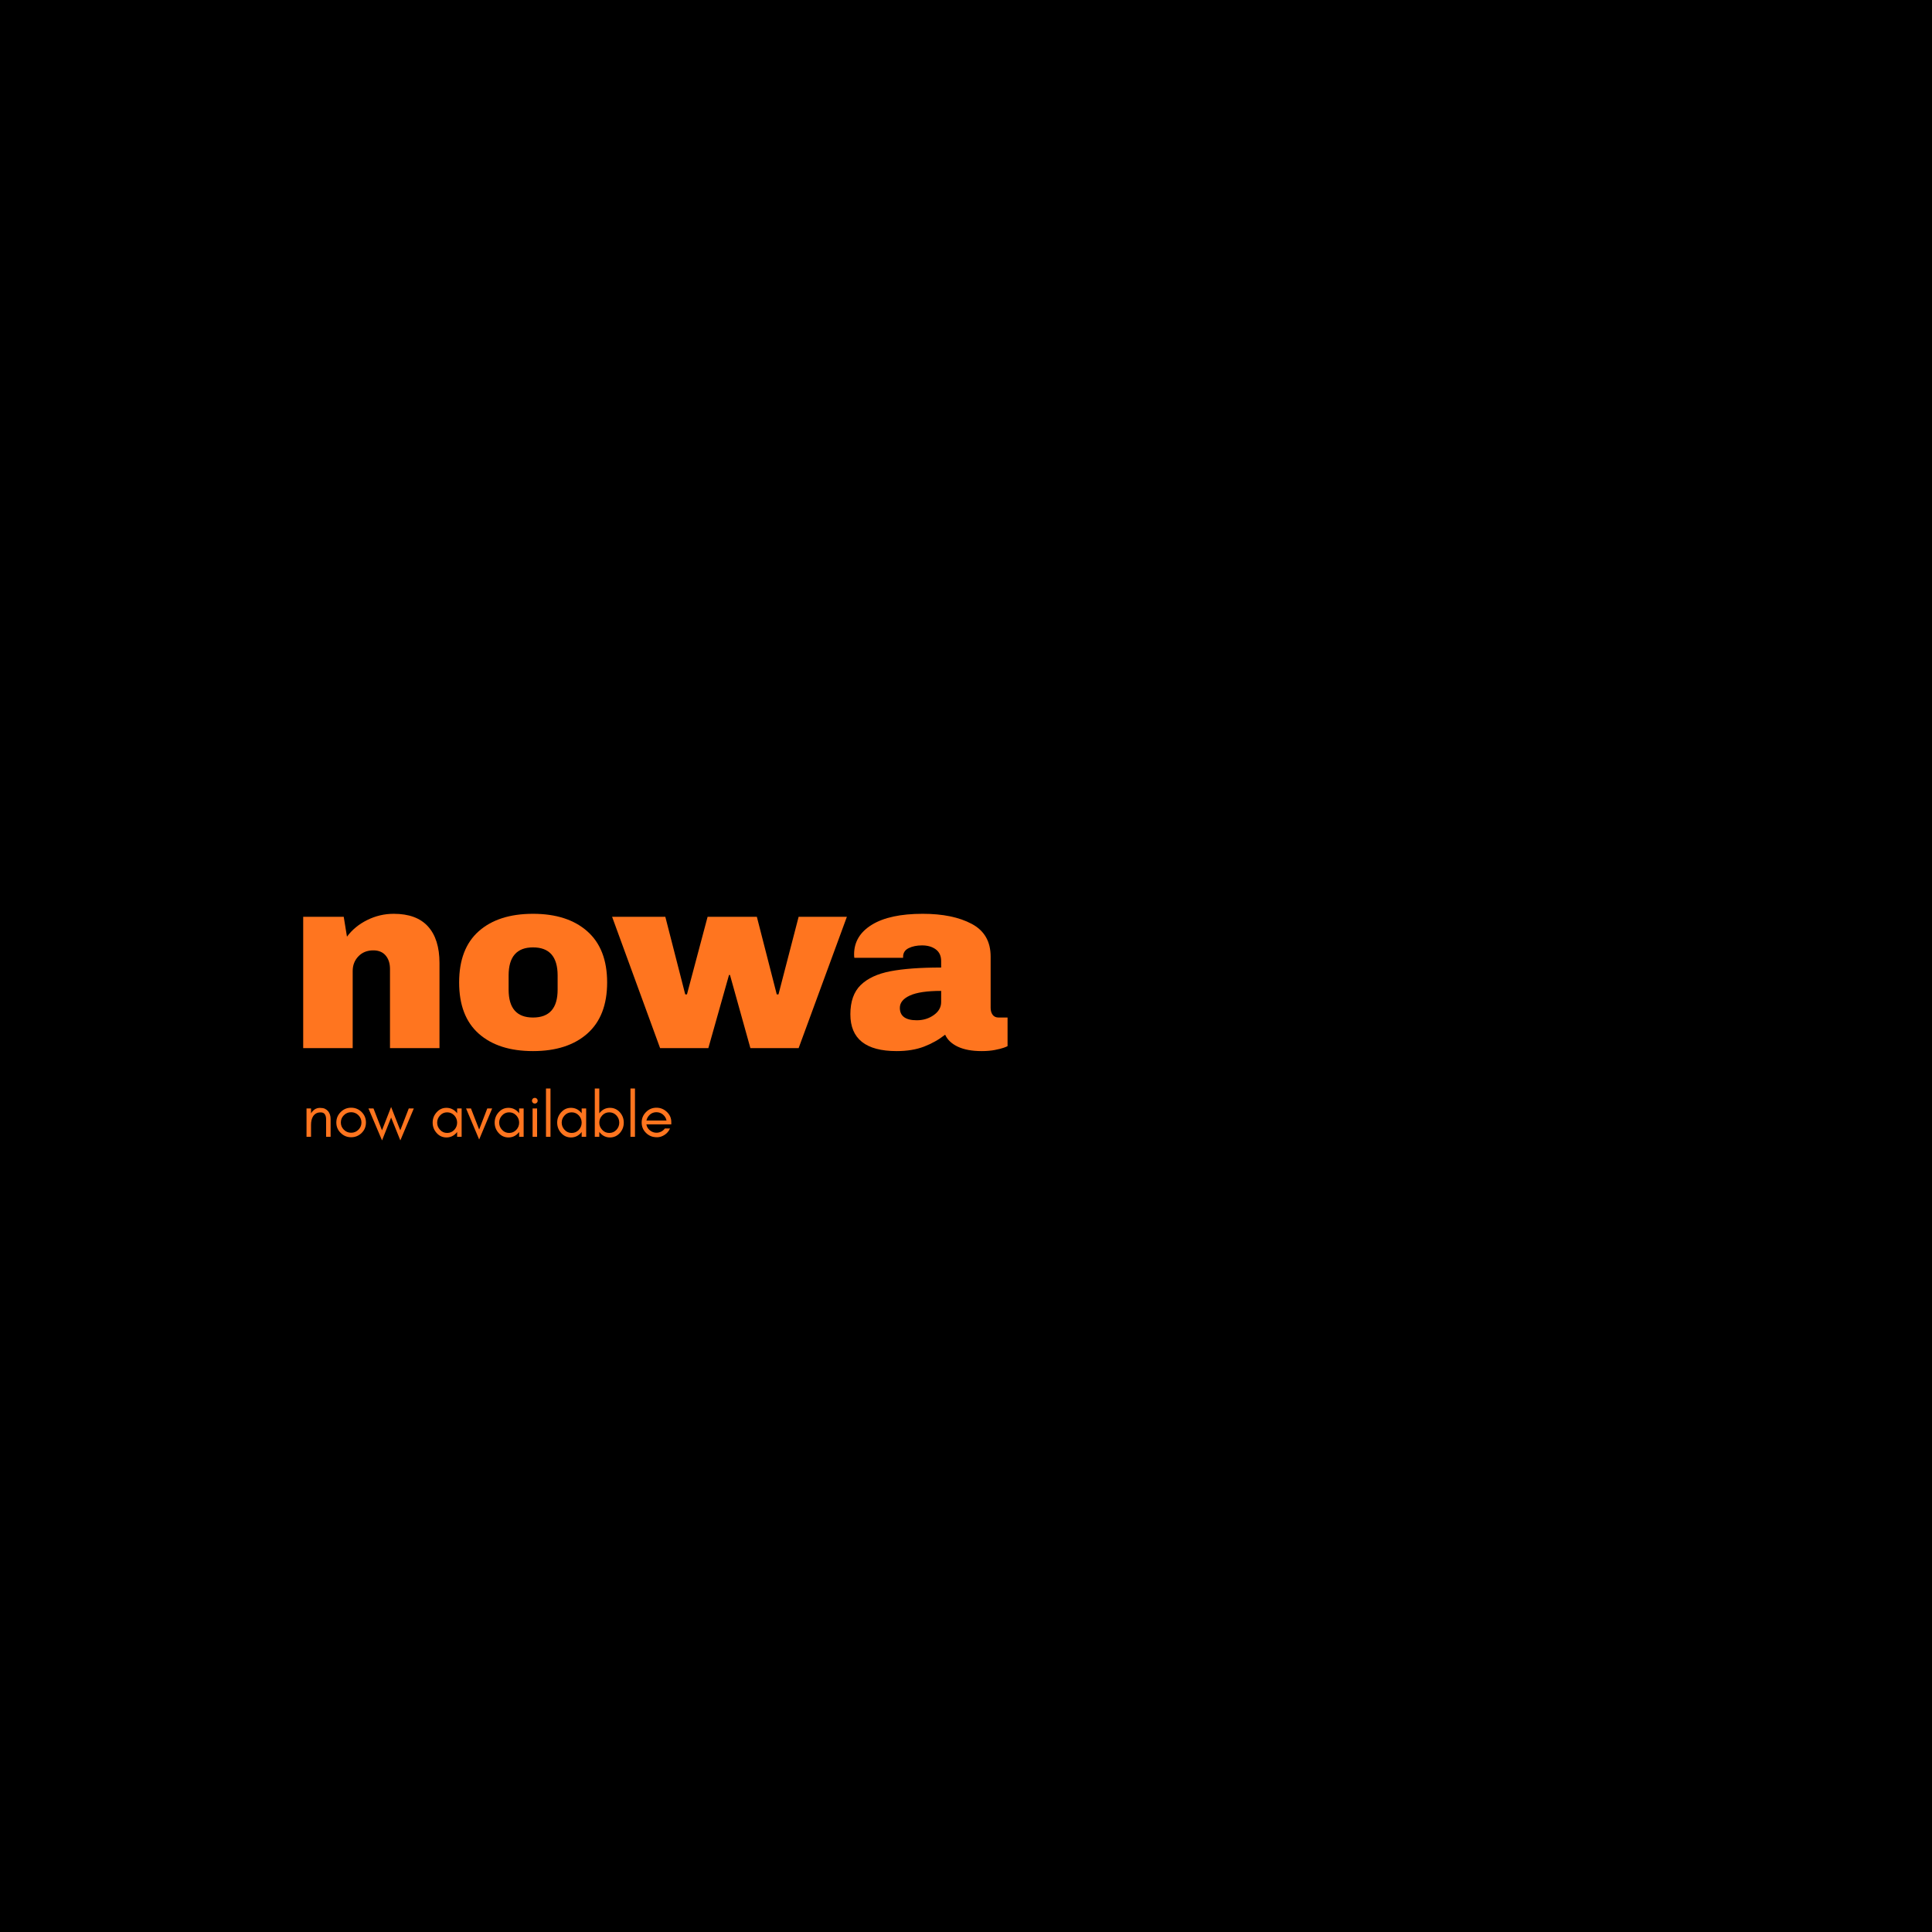
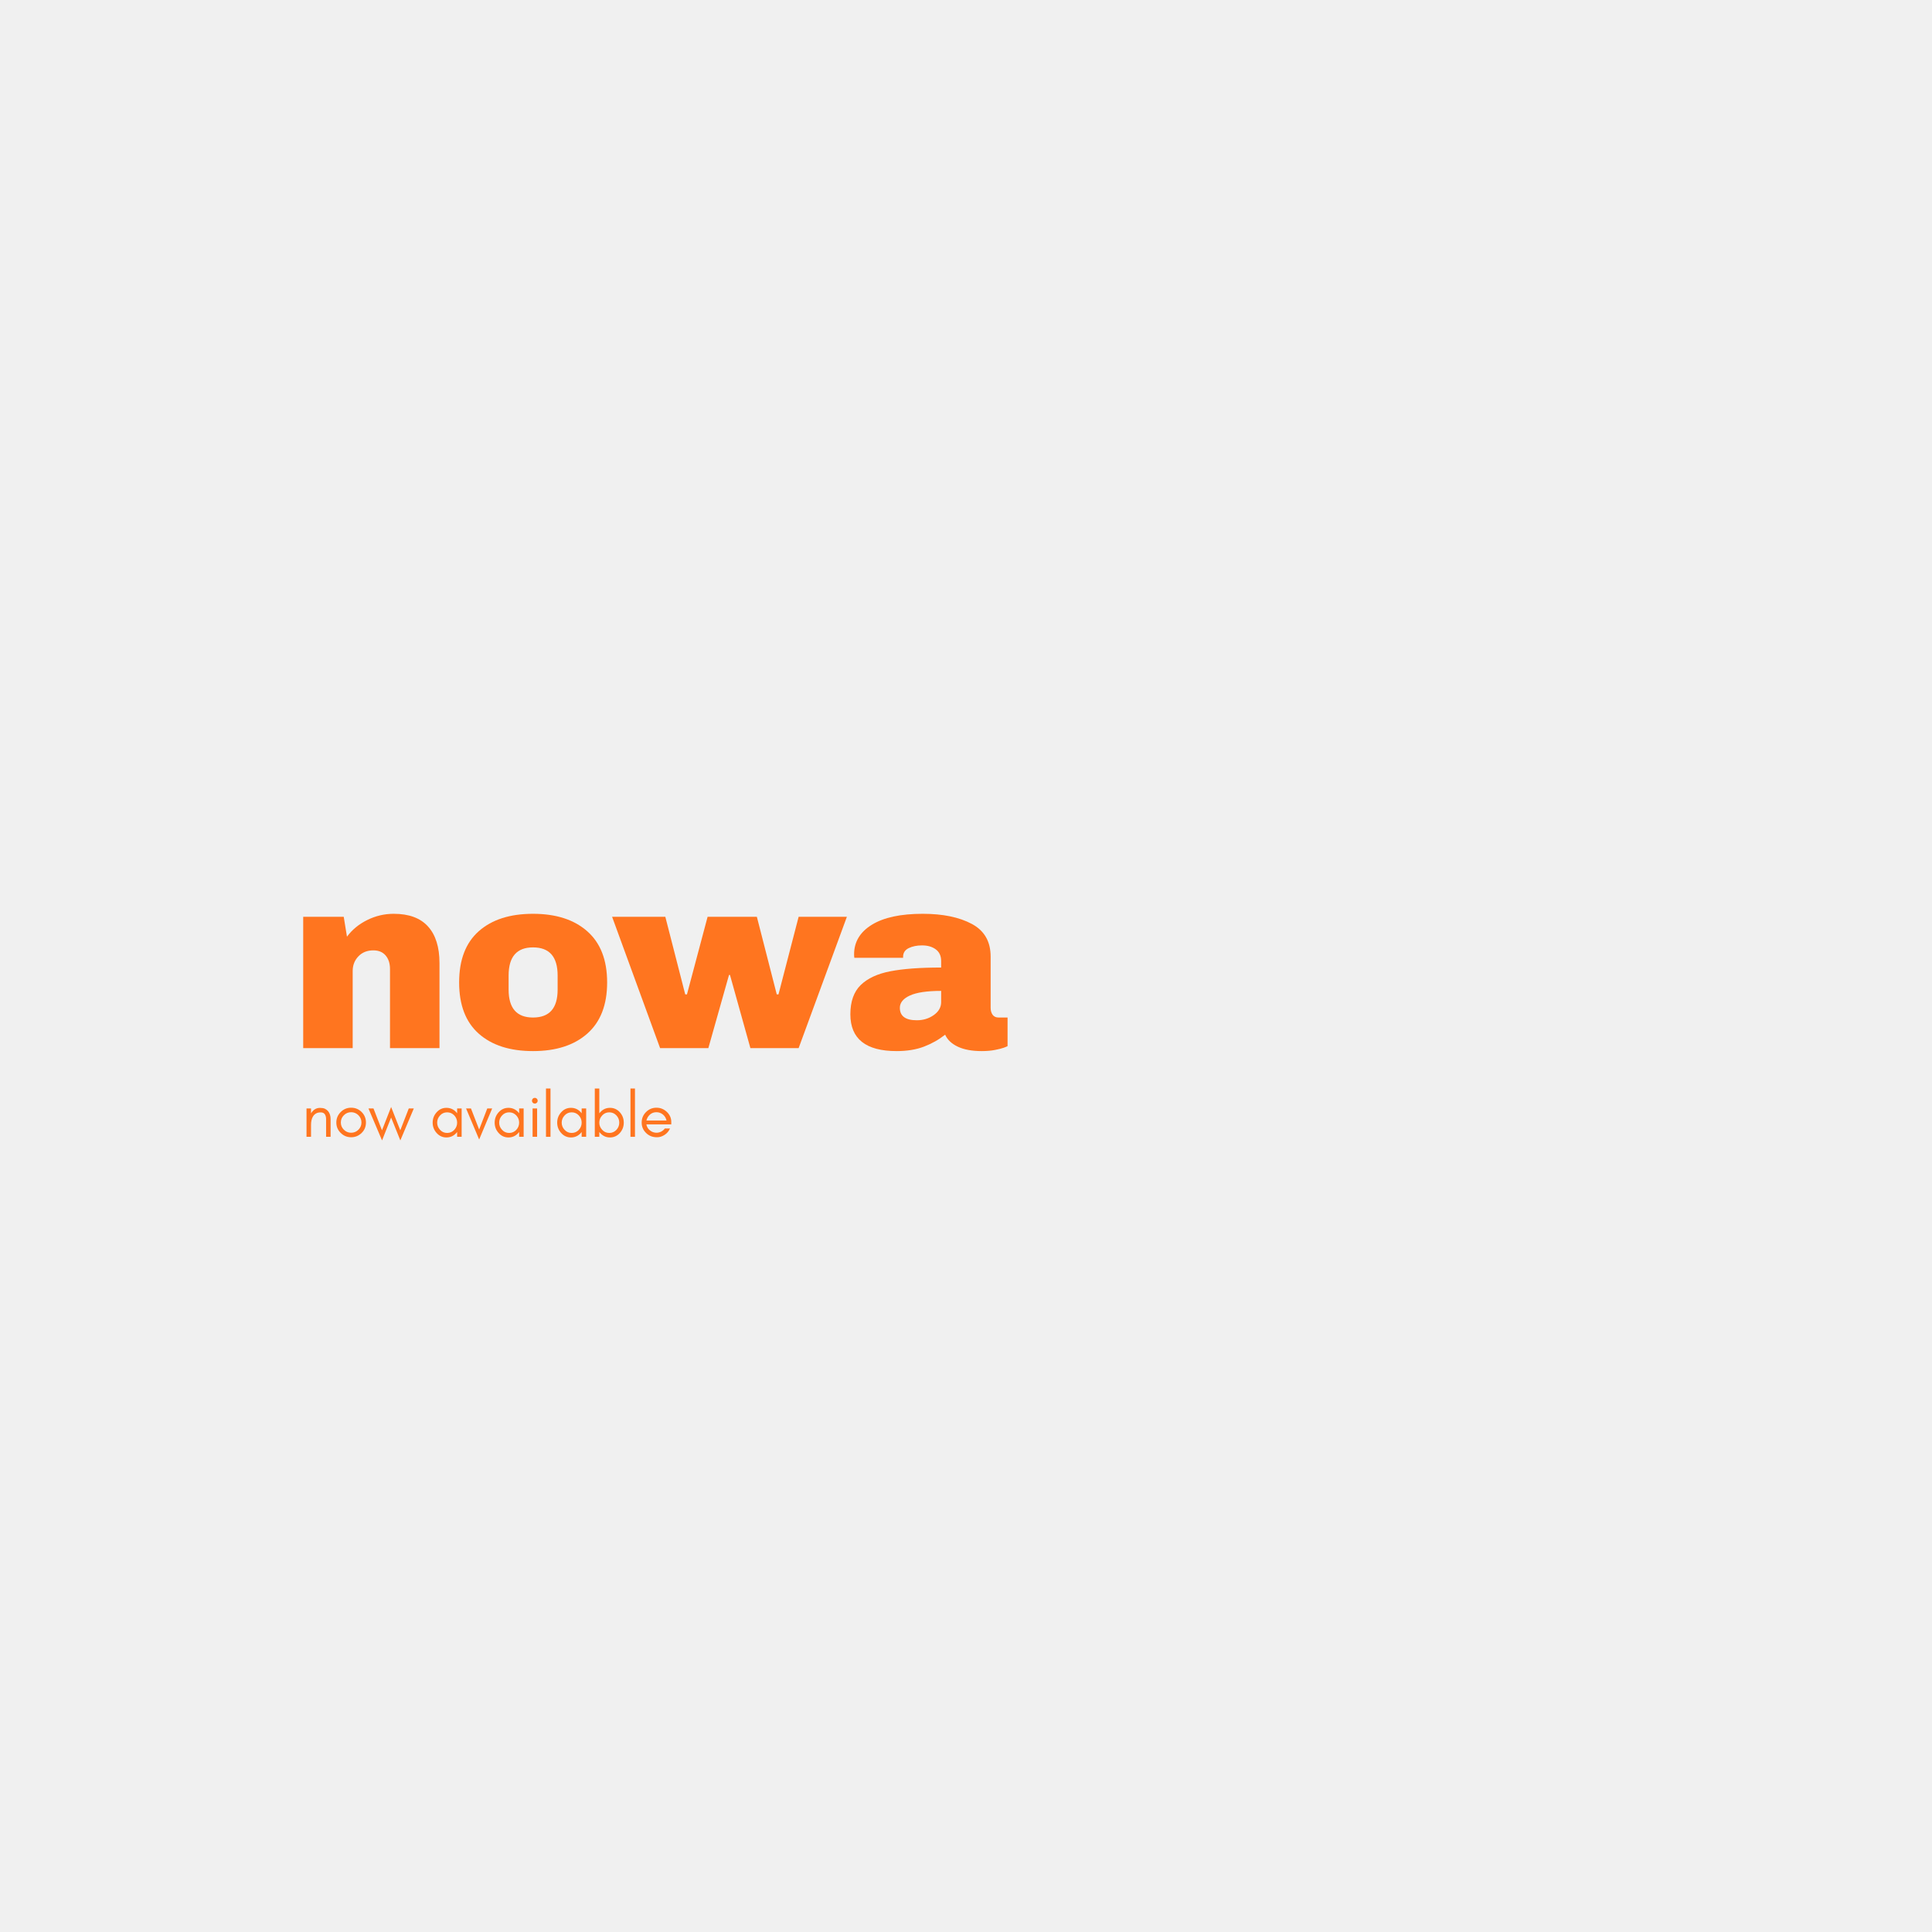
<svg xmlns="http://www.w3.org/2000/svg" width="2000" zoomAndPan="magnify" viewBox="0 0 1500 1500" height="2000" preserveAspectRatio="xMidYMid meet" version="1.0">
  <defs>
    <g />
  </defs>
-   <rect x="-150" width="1800" fill="#ffffff" y="-150" height="1800" fill-opacity="1" />
-   <rect x="-150" width="1800" fill="#000000" y="-150" height="1800" fill-opacity="1" />
  <g fill="#ff751f" fill-opacity="1">
    <g transform="translate(223.808, 813.7528)">
      <g>
        <path d="M 81.875 -104.281 C 93.719 -104.281 102.598 -100.992 108.516 -94.422 C 114.441 -87.859 117.406 -78.398 117.406 -66.047 L 117.406 0 L 78.984 0 L 78.984 -61.406 C 78.984 -65.781 77.852 -69.285 75.594 -71.922 C 73.344 -74.566 70.16 -75.891 66.047 -75.891 C 61.273 -75.891 57.41 -74.344 54.453 -71.25 C 51.492 -68.164 50.016 -64.367 50.016 -59.859 L 50.016 0 L 11.594 0 L 11.594 -101.969 L 43.062 -101.969 L 45.578 -86.516 C 49.566 -91.922 54.812 -96.234 61.312 -99.453 C 67.812 -102.672 74.664 -104.281 81.875 -104.281 Z M 81.875 -104.281 " />
      </g>
    </g>
  </g>
  <g fill="#ff751f" fill-opacity="1">
    <g transform="translate(349.5175, 813.7528)">
      <g>
        <path d="M 64.312 -104.281 C 82.195 -104.281 96.258 -99.738 106.5 -90.656 C 116.738 -81.582 121.859 -68.359 121.859 -50.984 C 121.859 -33.598 116.738 -20.367 106.5 -11.297 C 96.258 -2.223 82.195 2.312 64.312 2.312 C 46.414 2.312 32.379 -2.191 22.203 -11.203 C 12.035 -20.211 6.953 -33.473 6.953 -50.984 C 6.953 -68.492 12.035 -81.754 22.203 -90.766 C 32.379 -99.773 46.414 -104.281 64.312 -104.281 Z M 64.312 -78.203 C 51.688 -78.203 45.375 -70.93 45.375 -56.391 L 45.375 -45.375 C 45.375 -30.957 51.688 -23.75 64.312 -23.75 C 77.051 -23.75 83.422 -30.957 83.422 -45.375 L 83.422 -56.391 C 83.422 -70.93 77.051 -78.203 64.312 -78.203 Z M 64.312 -78.203 " />
      </g>
    </g>
  </g>
  <g fill="#ff751f" fill-opacity="1">
    <g transform="translate(475.227, 813.7528)">
      <g>
        <path d="M 107.375 0 L 91.531 -56.781 L 90.766 -56.781 L 74.734 0 L 37.266 0 L 0 -101.969 L 41.328 -101.969 L 56.781 -41.719 L 58.125 -41.719 L 74.156 -101.969 L 112.391 -101.969 L 127.844 -41.719 L 129.188 -41.719 L 144.828 -101.969 L 182.297 -101.969 L 144.828 0 Z M 107.375 0 " />
      </g>
    </g>
  </g>
  <g fill="#ff751f" fill-opacity="1">
    <g transform="translate(654.4258, 813.7528)">
      <g>
        <path d="M 61.984 -104.281 C 77.566 -104.281 90.25 -101.672 100.031 -96.453 C 109.812 -91.242 114.703 -82.781 114.703 -71.062 L 114.703 -31.281 C 114.703 -29.094 115.219 -27.289 116.25 -25.875 C 117.281 -24.457 118.828 -23.75 120.891 -23.75 L 127.844 -23.75 L 127.844 -1.547 C 127.457 -1.285 126.457 -0.863 124.844 -0.281 C 123.238 0.289 120.953 0.863 117.984 1.438 C 115.023 2.02 111.613 2.312 107.75 2.312 C 100.281 2.312 94.133 1.184 89.312 -1.062 C 84.488 -3.312 81.176 -6.43 79.375 -10.422 C 74.477 -6.566 69.004 -3.477 62.953 -1.156 C 56.898 1.152 49.82 2.312 41.719 2.312 C 17.77 2.312 5.797 -7.211 5.797 -26.266 C 5.797 -36.172 8.469 -43.734 13.812 -48.953 C 19.156 -54.172 26.848 -57.742 36.891 -59.672 C 46.93 -61.598 60.062 -62.562 76.281 -62.562 L 76.281 -67.594 C 76.281 -71.582 74.895 -74.602 72.125 -76.656 C 69.352 -78.719 65.781 -79.75 61.406 -79.75 C 57.414 -79.75 53.973 -79.039 51.078 -77.625 C 48.18 -76.207 46.734 -73.957 46.734 -70.875 L 46.734 -70.094 L 8.891 -70.094 C 8.754 -70.738 8.688 -71.641 8.688 -72.797 C 8.688 -82.453 13.285 -90.113 22.484 -95.781 C 31.691 -101.445 44.859 -104.281 61.984 -104.281 Z M 76.281 -44.422 C 65.332 -44.422 57.25 -43.227 52.031 -40.844 C 46.82 -38.457 44.219 -35.27 44.219 -31.281 C 44.219 -24.844 48.598 -21.625 57.359 -21.625 C 62.379 -21.625 66.785 -22.973 70.578 -25.672 C 74.379 -28.379 76.281 -31.727 76.281 -35.719 Z M 76.281 -44.422 " />
      </g>
    </g>
  </g>
  <g fill="#ff751f" fill-opacity="1">
    <g transform="translate(234.2309, 882.6134)">
      <g>
        <path d="M 18.953 0 L 18.953 -13.75 C 18.953 -15.188 18.633 -16.422 18 -17.453 C 17.332 -18.453 16.25 -18.953 14.75 -18.953 C 13.25 -18.953 12.031 -18.664 11.094 -18.094 C 10.164 -17.531 9.414 -16.801 8.844 -15.906 C 7.781 -14.238 7.25 -12.004 7.25 -9.203 L 7.25 0 L 3.75 0 L 3.75 -22 L 7.25 -22 L 7.25 -18.203 C 7.977 -19.43 8.91 -20.445 10.047 -21.25 C 11.242 -22.051 12.629 -22.453 14.203 -22.453 C 15.766 -22.453 17.031 -22.234 18 -21.797 C 18.969 -21.328 19.785 -20.711 20.453 -19.953 C 21.785 -18.379 22.453 -16.312 22.453 -13.75 L 22.453 0 Z M 18.953 0 " />
      </g>
    </g>
  </g>
  <g fill="#ff751f" fill-opacity="1">
    <g transform="translate(258.8769, 882.6134)">
      <g>
        <path d="M 21.75 -11.094 C 21.75 -13.301 20.969 -15.188 19.406 -16.75 C 17.832 -18.312 15.945 -19.094 13.75 -19.094 C 11.551 -19.094 9.664 -18.312 8.094 -16.75 C 6.531 -15.188 5.75 -13.301 5.75 -11.094 C 5.75 -8.926 6.531 -7.062 8.094 -5.5 C 9.664 -3.938 11.551 -3.156 13.75 -3.156 C 15.945 -3.156 17.832 -3.938 19.406 -5.5 C 20.969 -7.062 21.75 -8.926 21.75 -11.094 Z M 25.25 -11.094 C 25.25 -7.895 24.133 -5.195 21.906 -3 C 19.602 -0.77 16.883 0.344 13.75 0.344 C 10.613 0.344 7.914 -0.77 5.656 -3 C 3.383 -5.195 2.25 -7.895 2.25 -11.094 C 2.25 -14.258 3.383 -16.977 5.656 -19.25 C 7.883 -21.477 10.582 -22.594 13.75 -22.594 C 16.914 -22.594 19.633 -21.477 21.906 -19.25 C 24.133 -16.977 25.25 -14.258 25.25 -11.094 Z M 25.25 -11.094 " />
      </g>
    </g>
  </g>
  <g fill="#ff751f" fill-opacity="1">
    <g transform="translate(285.5727, 882.6134)">
      <g>
        <path d="M 25.25 2.797 L 18.094 -14.953 L 11.047 2.797 L 0.5 -22 L 4.406 -22 L 11 -5.047 L 18.094 -23.156 L 25.203 -5.047 L 31.797 -22 L 35.703 -22 Z M 25.25 2.797 " />
      </g>
    </g>
  </g>
  <g fill="#ff751f" fill-opacity="1">
    <g transform="translate(320.9671, 882.6134)">
      <g />
    </g>
  </g>
  <g fill="#ff751f" fill-opacity="1">
    <g transform="translate(333.665, 882.6134)">
      <g>
        <path d="M 21.25 -11 C 21.25 -13.133 20.516 -15 19.047 -16.594 C 17.547 -18.195 15.695 -19 13.5 -19 C 11.301 -19 9.469 -18.195 8 -16.594 C 6.5 -15 5.75 -13.133 5.75 -11 C 5.75 -8.863 6.5 -7 8 -5.406 C 9.469 -3.801 11.301 -3 13.5 -3 C 15.695 -3 17.547 -3.801 19.047 -5.406 C 20.516 -7 21.25 -8.863 21.25 -11 Z M 24.75 0 L 21.25 0 L 21.25 -3.75 C 21.051 -3.477 20.852 -3.227 20.656 -3 C 18.551 -0.664 15.984 0.5 12.953 0.5 C 9.922 0.5 7.367 -0.664 5.297 -3 C 3.266 -5.27 2.25 -7.938 2.25 -11 C 2.25 -14.062 3.266 -16.727 5.297 -19 C 7.367 -21.332 9.922 -22.5 12.953 -22.5 C 15.984 -22.5 18.551 -21.332 20.656 -19 C 20.852 -18.77 21.051 -18.52 21.25 -18.25 L 21.25 -22 L 24.75 -22 Z M 24.75 0 " />
      </g>
    </g>
  </g>
  <g fill="#ff751f" fill-opacity="1">
    <g transform="translate(361.3606, 882.6134)">
      <g>
        <path d="M 10.656 2.094 L 0.5 -22 L 4.297 -22 L 10.656 -5.656 L 16.953 -22 L 20.75 -22 Z M 10.656 2.094 " />
      </g>
    </g>
  </g>
  <g fill="#ff751f" fill-opacity="1">
    <g transform="translate(381.8073, 882.6134)">
      <g>
        <path d="M 21.25 -11 C 21.25 -13.133 20.516 -15 19.047 -16.594 C 17.547 -18.195 15.695 -19 13.5 -19 C 11.301 -19 9.469 -18.195 8 -16.594 C 6.5 -15 5.75 -13.133 5.75 -11 C 5.75 -8.863 6.5 -7 8 -5.406 C 9.469 -3.801 11.301 -3 13.5 -3 C 15.695 -3 17.547 -3.801 19.047 -5.406 C 20.516 -7 21.25 -8.863 21.25 -11 Z M 24.75 0 L 21.25 0 L 21.25 -3.75 C 21.051 -3.477 20.852 -3.227 20.656 -3 C 18.551 -0.664 15.984 0.5 12.953 0.5 C 9.922 0.5 7.367 -0.664 5.297 -3 C 3.266 -5.27 2.25 -7.938 2.25 -11 C 2.25 -14.062 3.266 -16.727 5.297 -19 C 7.367 -21.332 9.922 -22.5 12.953 -22.5 C 15.984 -22.5 18.551 -21.332 20.656 -19 C 20.852 -18.77 21.051 -18.52 21.25 -18.25 L 21.25 -22 L 24.75 -22 Z M 24.75 0 " />
      </g>
    </g>
  </g>
  <g fill="#ff751f" fill-opacity="1">
    <g transform="translate(409.5029, 882.6134)">
      <g>
        <path d="M 7.297 -29.594 C 7.734 -29.164 7.953 -28.648 7.953 -28.047 C 7.953 -27.41 7.734 -26.879 7.297 -26.453 C 6.867 -26.016 6.352 -25.797 5.75 -25.797 C 5.113 -25.797 4.582 -26.016 4.156 -26.453 C 3.719 -26.879 3.5 -27.41 3.5 -28.047 C 3.5 -28.648 3.719 -29.164 4.156 -29.594 C 4.582 -30.031 5.113 -30.25 5.75 -30.25 C 6.352 -30.25 6.867 -30.031 7.297 -29.594 Z M 7.5 0 L 4 0 L 4 -22 L 7.5 -22 Z M 7.5 0 " />
      </g>
    </g>
  </g>
  <g fill="#ff751f" fill-opacity="1">
    <g transform="translate(420.1511, 882.6134)">
      <g>
        <path d="M 7.25 0 L 3.75 0 L 3.75 -37.5 L 7.25 -37.5 Z M 7.25 0 " />
      </g>
    </g>
  </g>
  <g fill="#ff751f" fill-opacity="1">
    <g transform="translate(430.3494, 882.6134)">
      <g>
        <path d="M 21.25 -11 C 21.25 -13.133 20.516 -15 19.047 -16.594 C 17.547 -18.195 15.695 -19 13.5 -19 C 11.301 -19 9.469 -18.195 8 -16.594 C 6.5 -15 5.75 -13.133 5.75 -11 C 5.75 -8.863 6.5 -7 8 -5.406 C 9.469 -3.801 11.301 -3 13.5 -3 C 15.695 -3 17.547 -3.801 19.047 -5.406 C 20.516 -7 21.25 -8.863 21.25 -11 Z M 24.75 0 L 21.25 0 L 21.25 -3.75 C 21.051 -3.477 20.852 -3.227 20.656 -3 C 18.551 -0.664 15.984 0.5 12.953 0.5 C 9.922 0.5 7.367 -0.664 5.297 -3 C 3.266 -5.27 2.25 -7.938 2.25 -11 C 2.25 -14.062 3.266 -16.727 5.297 -19 C 7.367 -21.332 9.922 -22.5 12.953 -22.5 C 15.984 -22.5 18.551 -21.332 20.656 -19 C 20.852 -18.77 21.051 -18.52 21.25 -18.25 L 21.25 -22 L 24.75 -22 Z M 24.75 0 " />
      </g>
    </g>
  </g>
  <g fill="#ff751f" fill-opacity="1">
    <g transform="translate(458.045, 882.6134)">
      <g>
        <path d="M 7.25 0 L 3.75 0 L 3.75 -37.5 L 7.25 -37.5 L 7.25 -18.25 C 7.445 -18.52 7.664 -18.77 7.906 -19 C 9.969 -21.332 12.516 -22.5 15.547 -22.5 C 18.578 -22.5 21.145 -21.332 23.25 -19 C 25.25 -16.727 26.25 -14.062 26.25 -11 C 26.25 -7.938 25.25 -5.27 23.25 -3 C 21.145 -0.664 18.578 0.5 15.547 0.5 C 12.516 0.5 9.969 -0.664 7.906 -3 C 7.664 -3.227 7.445 -3.477 7.25 -3.75 Z M 22.75 -11 C 22.75 -13.133 22.016 -15 20.547 -16.594 C 19.047 -18.195 17.195 -19 15 -19 C 12.801 -19 10.969 -18.195 9.5 -16.594 C 8 -15 7.25 -13.133 7.25 -11 C 7.25 -8.863 8 -7 9.5 -5.406 C 10.969 -3.801 12.801 -3 15 -3 C 17.195 -3 19.047 -3.801 20.547 -5.406 C 22.016 -7 22.75 -8.863 22.75 -11 Z M 22.75 -11 " />
      </g>
    </g>
  </g>
  <g fill="#ff751f" fill-opacity="1">
    <g transform="translate(485.7406, 882.6134)">
      <g>
        <path d="M 7.25 0 L 3.75 0 L 3.75 -37.5 L 7.25 -37.5 Z M 7.25 0 " />
      </g>
    </g>
  </g>
  <g fill="#ff751f" fill-opacity="1">
    <g transform="translate(495.9389, 882.6134)">
      <g>
        <path d="M 25.25 -11.5 L 25.25 -9.656 L 5.906 -9.656 C 6.238 -7.75 7.156 -6.195 8.656 -5 C 10.188 -3.77 11.883 -3.156 13.75 -3.156 C 15.02 -3.156 16.238 -3.453 17.406 -4.047 C 18.531 -4.617 19.477 -5.422 20.25 -6.453 L 24.25 -6.453 C 23.312 -4.348 21.91 -2.695 20.047 -1.5 C 18.148 -0.27 16.234 0.344 14.297 0.344 C 12.328 0.344 10.66 0.043 9.297 -0.547 C 7.898 -1.148 6.688 -1.969 5.656 -3 C 3.383 -5.195 2.25 -7.895 2.25 -11.094 C 2.25 -14.258 3.383 -16.977 5.656 -19.25 C 7.883 -21.477 10.582 -22.594 13.75 -22.594 C 16.812 -22.594 19.492 -21.508 21.797 -19.344 C 24.098 -17.145 25.25 -14.531 25.25 -11.5 Z M 21.547 -12.656 C 21.148 -14.52 20.219 -16.066 18.75 -17.297 C 17.281 -18.492 15.613 -19.094 13.75 -19.094 C 10.883 -19.094 8.633 -17.812 7 -15.25 C 6.5 -14.445 6.148 -13.582 5.953 -12.656 Z M 21.547 -12.656 " />
      </g>
    </g>
  </g>
  <g fill="#ff751f" fill-opacity="1">
    <g transform="translate(522.3949, 882.6134)">
      <g />
    </g>
  </g>
</svg>
